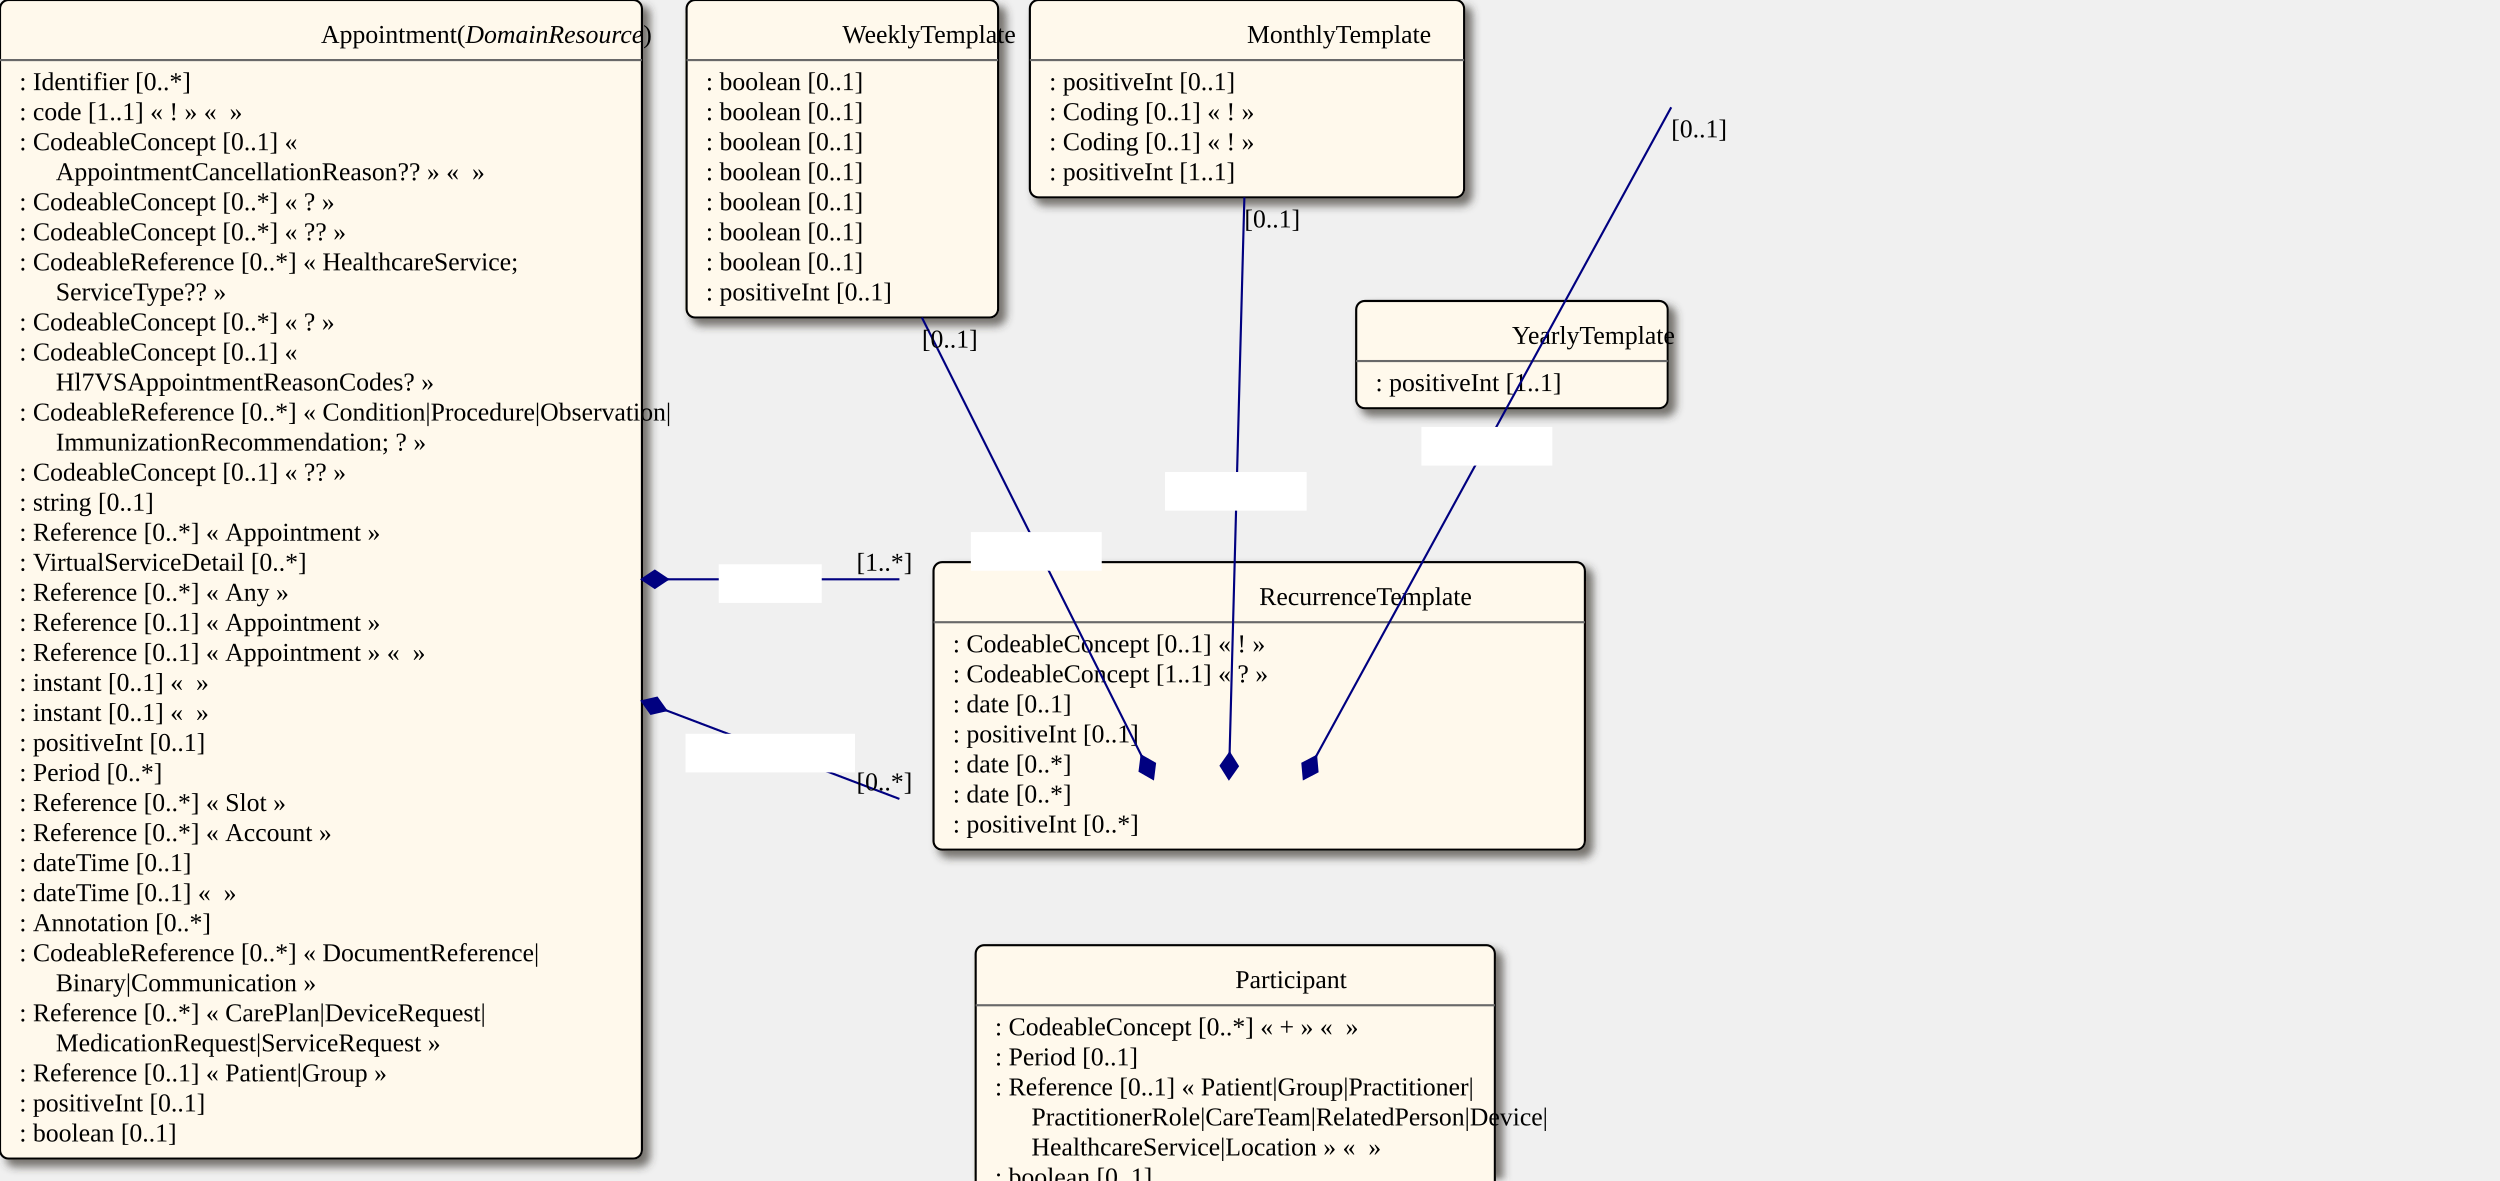
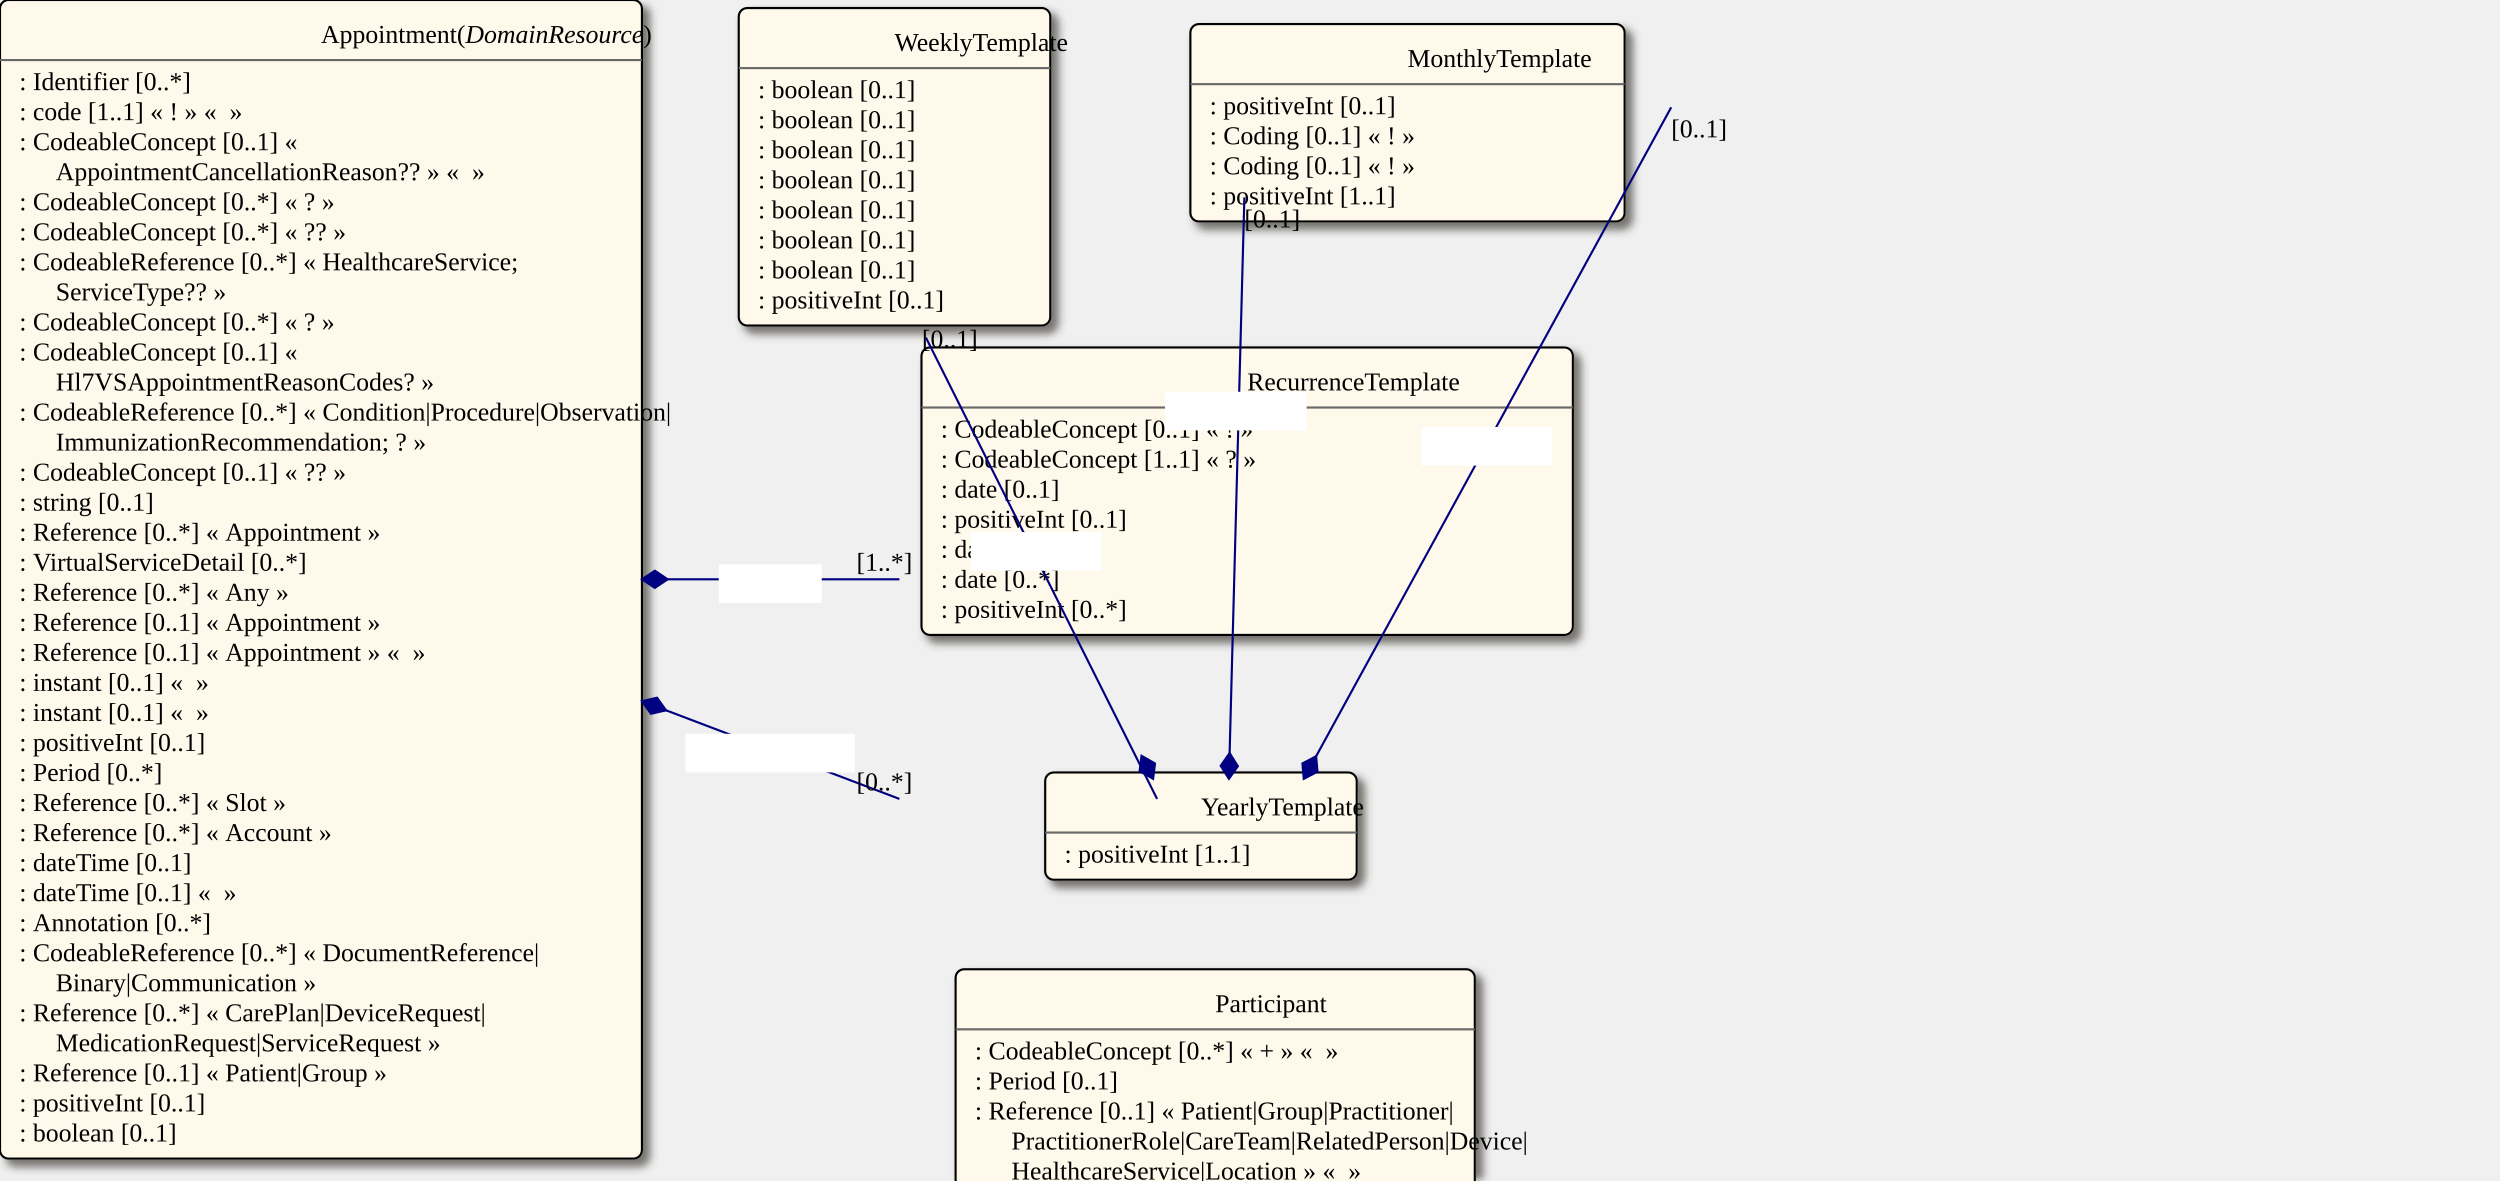
<svg xmlns="http://www.w3.org/2000/svg" xmlns:xlink="http://www.w3.org/1999/xlink" id="n1035" version="1.1" width="1165.2" height="550.0">
  <defs id="defs18">
    <filter id="shadow1" x="-0.037" y="-0.106" width="1.094" height="1.272">
      <feOffset result="offOut" in="SourceGraphic" dx="3" dy="3" id="feOffset9" />
      <feColorMatrix result="matrixOut" in="offOut" type="matrix" values="0.2 0 0 0 0 0 0.2 0 0 0 0 0 0.2 0 0 0 0 0 1 0" id="feColorMatrix11" />
      <feGaussianBlur result="blurOut" in="matrixOut" stdDeviation="2" id="feGaussianBlur13" />
      <feBlend in="SourceGraphic" in2="blurOut" mode="normal" id="feBlend15" />
    </filter>
  </defs>
  <g id="n1036">
    <rect id="Appointment" x="0.0" y="0.0" rx="4" ry="4" width="299.2" height="540.0" filter="url(#shadow1)" style="fill:#fff9ec;stroke:black;stroke-width:1" />
    <line id="n1037" x1="0.0" y1="28.0" x2="299.2" y2="28.0" style="stroke:dimgrey;stroke-width:1" />
    <text id="n1038" x="149.6" y="20.0" fill="black" class="diagram-class-title  diagram-class-resource">Appointment<tspan class="diagram-class-title-link" id="tspan23"> (<a id="n1039" xlink:href="domainresource.html#DomainResource" class="diagram-class-reference" style="font-style: italic">DomainResource</a>)</tspan>
    </text>
    <text id="n1040" x="6.0" y="42.0" fill="black" class="diagram-class-detail">
      <a id="n1041" xlink:href="appointment-definitions.html#Appointment.identifier" /> : <a id="n1042" xlink:href="datatypes.html#Identifier">Identifier</a> [0..*]</text>
    <text id="n1046" x="6.0" y="56.0" fill="black" class="diagram-class-detail">
      <a id="n1047" xlink:href="appointment-definitions.html#Appointment.status" /> : <a id="n1048" xlink:href="datatypes.html#code">code</a> [1..1] « <a id="n1049" xlink:href="valueset-appointmentstatus.html" />! » « <a id="n1051" style="padding-left: 3px; padding-right: 3px; border: 1px maroon solid; font-weight: bold; color: #301212; background-color: #fdeeee;" xlink:href="conformance-rules.html#constraints" /> »</text>
    <text id="n1060" x="6.0" y="70.0" fill="black" class="diagram-class-detail">
      <a id="n1061" xlink:href="appointment-definitions.html#Appointment.cancellationReason" /> : <a id="n1062" xlink:href="datatypes.html#CodeableConcept">CodeableConcept</a> [0..1] « <a id="n1063" xlink:href="valueset-appointment-cancellation-reason.html" />
    </text>
    <text id="n1065" x="26.0" y="84.0" fill="black" class="diagram-class-detail">
      <a id="n1066" xlink:href="valueset-appointment-cancellation-reason.html">AppointmentCancellationReason</a>?? » « <a id="n1067" style="padding-left: 3px; padding-right: 3px; border: 1px maroon solid; font-weight: bold; color: #301212; background-color: #fdeeee;" xlink:href="conformance-rules.html#constraints" /> »</text>
    <text id="n1078" x="6.0" y="98.0" fill="black" class="diagram-class-detail">
      <a id="n1079" xlink:href="appointment-definitions.html#Appointment.class" /> : <a id="n1080" xlink:href="datatypes.html#CodeableConcept">CodeableConcept</a> [0..*] « <a id="n1081" xlink:href="http://terminology.hl7.org/ValueSet/EncounterClass" />? »</text>
    <text id="n1086" x="6.0" y="112.0" fill="black" class="diagram-class-detail">
      <a id="n1087" xlink:href="appointment-definitions.html#Appointment.serviceCategory" /> : <a id="n1088" xlink:href="datatypes.html#CodeableConcept">CodeableConcept</a> [0..*] « <a id="n1089" xlink:href="valueset-service-category.html" />?? »</text>
    <text id="n1096" x="6.0" y="126.0" fill="black" class="diagram-class-detail">
      <a id="n1097" xlink:href="appointment-definitions.html#Appointment.serviceType" /> : <a id="n1098" xlink:href="references.html#CodeableReference">CodeableReference</a> [0..*] « <a id="n1099" xlink:href="healthcareservice.html#HealthcareService">HealthcareService</a>; <a id="n1100" xlink:href="valueset-service-type.html" />
    </text>
    <text id="n1102" x="26.0" y="140.0" fill="black" class="diagram-class-detail">
      <a id="n1103" xlink:href="valueset-service-type.html">ServiceType</a>?? »</text>
    <text id="n1112" x="6.0" y="154.0" fill="black" class="diagram-class-detail">
      <a id="n1113" xlink:href="appointment-definitions.html#Appointment.specialty" /> : <a id="n1114" xlink:href="datatypes.html#CodeableConcept">CodeableConcept</a> [0..*] « <a id="n1115" xlink:href="valueset-c80-practice-codes.html" />? »</text>
    <text id="n1120" x="6.0" y="168.0" fill="black" class="diagram-class-detail">
      <a id="n1121" xlink:href="appointment-definitions.html#Appointment.appointmentType" /> : <a id="n1122" xlink:href="datatypes.html#CodeableConcept">CodeableConcept</a> [0..1] « <a id="n1123" xlink:href="http://terminology.hl7.org/4.0.0/ValueSet-v2-0276.html" />
    </text>
    <text id="n1124" x="26.0" y="182.0" fill="black" class="diagram-class-detail">
      <a id="n1125" xlink:href="http://terminology.hl7.org/4.0.0/ValueSet-v2-0276.html">Hl7VSAppointmentReasonCodes</a>? »</text>
    <text id="n1132" x="6.0" y="196.0" fill="black" class="diagram-class-detail">
      <a id="n1133" xlink:href="appointment-definitions.html#Appointment.reason" /> : <a id="n1134" xlink:href="references.html#CodeableReference">CodeableReference</a> [0..*] « <a id="n1135" xlink:href="condition.html#Condition">Condition</a>|<a id="n1136" xlink:href="procedure.html#Procedure">Procedure</a>|<a id="n1137" xlink:href="observation.html#Observation">Observation</a>|</text>
    <text id="n1138" x="26.0" y="210.0" fill="black" class="diagram-class-detail">
      <a id="n1139" xlink:href="immunizationrecommendation.html#ImmunizationRecommendation">ImmunizationRecommendation</a>; <a id="n1140" xlink:href="valueset-encounter-reason.html" />? »</text>
    <text id="n1150" x="6.0" y="224.0" fill="black" class="diagram-class-detail">
      <a id="n1151" xlink:href="appointment-definitions.html#Appointment.priority" /> : <a id="n1152" xlink:href="datatypes.html#CodeableConcept">CodeableConcept</a> [0..1] « <a id="n1153" xlink:href="http://terminology.hl7.org/4.0.0/ValueSet-v3-ActPriority.html" />?? »</text>
    <text id="n1160" x="6.0" y="238.0" fill="black" class="diagram-class-detail">
      <a id="n1161" xlink:href="appointment-definitions.html#Appointment.description" /> : <a id="n1162" xlink:href="datatypes.html#string">string</a> [0..1]</text>
    <text id="n1166" x="6.0" y="252.0" fill="black" class="diagram-class-detail">
      <a id="n1167" xlink:href="appointment-definitions.html#Appointment.replaces" /> : <a id="n1168" xlink:href="references.html#Reference">Reference</a> [0..*] « <a id="n1169" xlink:href="appointment.html#Appointment">Appointment</a> »</text>
    <text id="n1174" x="6.0" y="266.0" fill="black" class="diagram-class-detail">
      <a id="n1175" xlink:href="appointment-definitions.html#Appointment.virtualService" /> : <a id="n1176" xlink:href="metadatatypes.html#VirtualServiceDetail">VirtualServiceDetail</a> [0..*]</text>
    <text id="n1180" x="6.0" y="280.0" fill="black" class="diagram-class-detail">
      <a id="n1181" xlink:href="appointment-definitions.html#Appointment.supportingInformation" /> : <a id="n1182" xlink:href="references.html#Reference">Reference</a> [0..*] « <a id="n1183" xlink:href="resourcelist.html#Any">Any</a> »</text>
    <text id="n1188" x="6.0" y="294.0" fill="black" class="diagram-class-detail">
      <a id="n1189" xlink:href="appointment-definitions.html#Appointment.previousAppointment" /> : <a id="n1190" xlink:href="references.html#Reference">Reference</a> [0..1] « <a id="n1191" xlink:href="appointment.html#Appointment">Appointment</a> »</text>
    <text id="n1196" x="6.0" y="308.0" fill="black" class="diagram-class-detail">
      <a id="n1197" xlink:href="appointment-definitions.html#Appointment.originatingAppointment" /> : <a id="n1198" xlink:href="references.html#Reference">Reference</a> [0..1] « <a id="n1199" xlink:href="appointment.html#Appointment">Appointment</a> » « <a id="n1200" style="padding-left: 3px; padding-right: 3px; border: 1px maroon solid; font-weight: bold; color: #301212; background-color: #fdeeee;" xlink:href="conformance-rules.html#constraints" /> »</text>
    <text id="n1208" x="6.0" y="322.0" fill="black" class="diagram-class-detail">
      <a id="n1209" xlink:href="appointment-definitions.html#Appointment.start" /> : <a id="n1210" xlink:href="datatypes.html#instant">instant</a> [0..1] « <a id="n1211" style="padding-left: 3px; padding-right: 3px; border: 1px maroon solid; font-weight: bold; color: #301212; background-color: #fdeeee;" xlink:href="conformance-rules.html#constraints" /> »</text>
    <text id="n1218" x="6.0" y="336.0" fill="black" class="diagram-class-detail">
      <a id="n1219" xlink:href="appointment-definitions.html#Appointment.end" /> : <a id="n1220" xlink:href="datatypes.html#instant">instant</a> [0..1] « <a id="n1221" style="padding-left: 3px; padding-right: 3px; border: 1px maroon solid; font-weight: bold; color: #301212; background-color: #fdeeee;" xlink:href="conformance-rules.html#constraints" /> »</text>
    <text id="n1228" x="6.0" y="350.0" fill="black" class="diagram-class-detail">
      <a id="n1229" xlink:href="appointment-definitions.html#Appointment.minutesDuration" /> : <a id="n1230" xlink:href="datatypes.html#positiveInt">positiveInt</a> [0..1]</text>
    <text id="n1234" x="6.0" y="364.0" fill="black" class="diagram-class-detail">
      <a id="n1235" xlink:href="appointment-definitions.html#Appointment.requestedPeriod" /> : <a id="n1236" xlink:href="datatypes.html#Period">Period</a> [0..*]</text>
    <text id="n1240" x="6.0" y="378.0" fill="black" class="diagram-class-detail">
      <a id="n1241" xlink:href="appointment-definitions.html#Appointment.slot" /> : <a id="n1242" xlink:href="references.html#Reference">Reference</a> [0..*] « <a id="n1243" xlink:href="slot.html#Slot">Slot</a> »</text>
    <text id="n1248" x="6.0" y="392.0" fill="black" class="diagram-class-detail">
      <a id="n1249" xlink:href="appointment-definitions.html#Appointment.account" /> : <a id="n1250" xlink:href="references.html#Reference">Reference</a> [0..*] « <a id="n1251" xlink:href="account.html#Account">Account</a> »</text>
    <text id="n1256" x="6.0" y="406.0" fill="black" class="diagram-class-detail">
      <a id="n1257" xlink:href="appointment-definitions.html#Appointment.created" /> : <a id="n1258" xlink:href="datatypes.html#dateTime">dateTime</a> [0..1]</text>
    <text id="n1262" x="6.0" y="420.0" fill="black" class="diagram-class-detail">
      <a id="n1263" xlink:href="appointment-definitions.html#Appointment.cancellationDate" /> : <a id="n1264" xlink:href="datatypes.html#dateTime">dateTime</a> [0..1] « <a id="n1265" style="padding-left: 3px; padding-right: 3px; border: 1px maroon solid; font-weight: bold; color: #301212; background-color: #fdeeee;" xlink:href="conformance-rules.html#constraints" /> »</text>
    <text id="n1272" x="6.0" y="434.0" fill="black" class="diagram-class-detail">
      <a id="n1273" xlink:href="appointment-definitions.html#Appointment.note" /> : <a id="n1274" xlink:href="datatypes.html#Annotation">Annotation</a> [0..*]</text>
    <text id="n1278" x="6.0" y="448.0" fill="black" class="diagram-class-detail">
      <a id="n1279" xlink:href="appointment-definitions.html#Appointment.patientInstruction" /> : <a id="n1280" xlink:href="references.html#CodeableReference">CodeableReference</a> [0..*] « <a id="n1281" xlink:href="documentreference.html#DocumentReference">DocumentReference</a>|</text>
    <text id="n1282" x="26.0" y="462.0" fill="black" class="diagram-class-detail">
      <a id="n1283" xlink:href="binary.html#Binary">Binary</a>|<a id="n1284" xlink:href="communication.html#Communication">Communication</a> »</text>
    <text id="n1292" x="6.0" y="476.0" fill="black" class="diagram-class-detail">
      <a id="n1293" xlink:href="appointment-definitions.html#Appointment.basedOn" /> : <a id="n1294" xlink:href="references.html#Reference">Reference</a> [0..*] « <a id="n1295" xlink:href="careplan.html#CarePlan">CarePlan</a>|<a id="n1296" xlink:href="devicerequest.html#DeviceRequest">DeviceRequest</a>|</text>
    <text id="n1297" x="26.0" y="490.0" fill="black" class="diagram-class-detail">
      <a id="n1298" xlink:href="medicationrequest.html#MedicationRequest">MedicationRequest</a>|<a id="n1299" xlink:href="servicerequest.html#ServiceRequest">ServiceRequest</a> »</text>
    <text id="n1308" x="6.0" y="504.0" fill="black" class="diagram-class-detail">
      <a id="n1309" xlink:href="appointment-definitions.html#Appointment.subject" /> : <a id="n1310" xlink:href="references.html#Reference">Reference</a> [0..1] « <a id="n1311" xlink:href="patient.html#Patient">Patient</a>|<a id="n1312" xlink:href="group.html#Group">Group</a> »</text>
    <text id="n1318" x="6.0" y="518.0" fill="black" class="diagram-class-detail">
      <a id="n1319" xlink:href="appointment-definitions.html#Appointment.recurrenceId" /> : <a id="n1320" xlink:href="datatypes.html#positiveInt">positiveInt</a> [0..1]</text>
    <text id="n1324" x="6.0" y="532.0" fill="black" class="diagram-class-detail">
      <a id="n1325" xlink:href="appointment-definitions.html#Appointment.occurrenceChanged" /> : <a id="n1326" xlink:href="datatypes.html#boolean">boolean</a> [0..1]</text>
  </g>
-   <g id="n1330" transform="translate(35.5358,237.5287)">
+   <g id="n1330" transform="translate(26.18427,248.7506)">
    <rect id="Appointment.participant" x="419.2" y="203" rx="4" ry="4" width="242" height="134" filter="url(#shadow1)" style="fill:#fff9ec;stroke:#000000;stroke-width:1" />
    <line id="n1331" x1="419.2" y1="231" x2="661.2" y2="231" style="stroke:#696969;stroke-width:1" />
    <text id="n1332" x="540.2" y="223" fill="#000000" class="diagram-class-title">Participant</text>
    <text id="n1333" x="425.2" y="245" fill="#000000" class="diagram-class-detail">
      <a id="n1334" xlink:href="appointment-definitions.html#Appointment.participant.type" /> : <a id="n1335" xlink:href="datatypes.html#CodeableConcept">CodeableConcept</a> [0..*] « <a id="n1336" xlink:href="valueset-encounter-participant-type.html" />+ » « <a id="n1338" style="color:#301212;font-weight:bold" xlink:href="conformance-rules.html#constraints" /> »</text>
    <text id="n1347" x="425.2" y="259" fill="#000000" class="diagram-class-detail">
      <a id="n1348" xlink:href="appointment-definitions.html#Appointment.participant.period" /> : <a id="n1349" xlink:href="datatypes.html#Period">Period</a> [0..1]</text>
    <text id="n1353" x="425.2" y="273" fill="#000000" class="diagram-class-detail">
      <a id="n1354" xlink:href="appointment-definitions.html#Appointment.participant.actor" /> : <a id="n1355" xlink:href="references.html#Reference">Reference</a> [0..1] « <a id="n1356" xlink:href="patient.html#Patient">Patient</a>|<a id="n1357" xlink:href="group.html#Group">Group</a>|<a id="n1358" xlink:href="practitioner.html#Practitioner">Practitioner</a>|</text>
    <text id="n1359" x="445.2" y="287" fill="#000000" class="diagram-class-detail">
      <a id="n1360" xlink:href="practitionerrole.html#PractitionerRole">PractitionerRole</a>|<a id="n1361" xlink:href="careteam.html#CareTeam">CareTeam</a>|<a id="n1362" xlink:href="relatedperson.html#RelatedPerson">RelatedPerson</a>|<a id="n1363" xlink:href="device.html#Device">Device</a>|</text>
    <text id="n1364" x="445.2" y="301" fill="#000000" class="diagram-class-detail">
      <a id="n1365" xlink:href="healthcareservice.html#HealthcareService">HealthcareService</a>|<a id="n1366" xlink:href="location.html#Location">Location</a> » « <a id="n1367" style="color:#301212;font-weight:bold" xlink:href="conformance-rules.html#constraints" /> »</text>
    <text id="n1385" x="425.2" y="315" fill="#000000" class="diagram-class-detail">
      <a id="n1386" xlink:href="appointment-definitions.html#Appointment.participant.required" /> : <a id="n1387" xlink:href="datatypes.html#boolean">boolean</a> [0..1]</text>
    <text id="n1391" x="425.2" y="329" fill="#000000" class="diagram-class-detail">
      <a id="n1392" xlink:href="appointment-definitions.html#Appointment.participant.status" /> : <a id="n1393" xlink:href="datatypes.html#code">code</a> [1..1] « <a id="n1394" xlink:href="valueset-participationstatus.html" />! »</text>
  </g>
-   <g id="n1401" transform="translate(15.89759,-100.9965)">
+   <g id="n1401" transform="translate(10.28668,-201.0578)">
    <rect id="Appointment.recurrenceTemplate" x="419.2" y="363" rx="4" ry="4" width="303.6" height="134" filter="url(#shadow1)" style="fill:#fff9ec;stroke:#000000;stroke-width:1" />
    <line id="n1402" x1="419.2" y1="391" x2="722.8" y2="391" style="stroke:#696969;stroke-width:1" />
    <text id="n1403" x="571" y="383" fill="#000000" class="diagram-class-title">RecurrenceTemplate</text>
    <text id="n1404" x="425.2" y="405" fill="#000000" class="diagram-class-detail">
      <a id="n1405" xlink:href="appointment-definitions.html#Appointment.recurrenceTemplate.timezone" /> : <a id="n1406" xlink:href="datatypes.html#CodeableConcept">CodeableConcept</a> [0..1] « <a id="n1407" xlink:href="valueset-timezones.html" />! »</text>
    <text id="n1414" x="425.2" y="419" fill="#000000" class="diagram-class-detail">
      <a id="n1415" xlink:href="appointment-definitions.html#Appointment.recurrenceTemplate.recurrenceType" /> : <a id="n1416" xlink:href="datatypes.html#CodeableConcept">CodeableConcept</a> [1..1] « <a id="n1417" xlink:href="valueset-appointment-recurrrence-type.html" />? »</text>
    <text id="n1422" x="425.2" y="433" fill="#000000" class="diagram-class-detail">
      <a id="n1423" xlink:href="appointment-definitions.html#Appointment.recurrenceTemplate.lastOccurrenceDate" /> : <a id="n1424" xlink:href="datatypes.html#date">date</a> [0..1]</text>
    <text id="n1428" x="425.2" y="447" fill="#000000" class="diagram-class-detail">
      <a id="n1429" xlink:href="appointment-definitions.html#Appointment.recurrenceTemplate.occurrenceCount" /> : <a id="n1430" xlink:href="datatypes.html#positiveInt">positiveInt</a> [0..1]</text>
    <text id="n1434" x="425.2" y="461" fill="#000000" class="diagram-class-detail">
      <a id="n1435" xlink:href="appointment-definitions.html#Appointment.recurrenceTemplate.occurrenceDate" /> : <a id="n1436" xlink:href="datatypes.html#date">date</a> [0..*]</text>
    <text id="n1440" x="425.2" y="475" fill="#000000" class="diagram-class-detail">
      <a id="n1441" xlink:href="appointment-definitions.html#Appointment.recurrenceTemplate.excludingDate" /> : <a id="n1442" xlink:href="datatypes.html#date">date</a> [0..*]</text>
    <text id="n1446" x="425.2" y="489" fill="#000000" class="diagram-class-detail">
      <a id="n1447" xlink:href="appointment-definitions.html#Appointment.recurrenceTemplate.excludingRecurrenceId" /> : <a id="n1448" xlink:href="datatypes.html#positiveInt">positiveInt</a> [0..*]</text>
  </g>
-   <g id="n1452">
-     <rect id="Appointment.recurrenceTemplate.weeklyTemplate" x="320.0" y="0.0" rx="4" ry="4" width="145.2" height="148.0" filter="url(#shadow1)" style="fill:#fff9ec;stroke:black;stroke-width:1" />
-     <line id="n1453" x1="320.0" y1="28.0" x2="465.2" y2="28.0" style="stroke:dimgrey;stroke-width:1" />
-     <text id="n1454" x="392.6" y="20.0" fill="black" class="diagram-class-title">WeeklyTemplate</text>
-     <text id="n1455" x="326.0" y="42.0" fill="black" class="diagram-class-detail">
+   <g id="n1452" transform="translate(24.31396,3.74061)">
+     <rect id="Appointment.recurrenceTemplate.weeklyTemplate" x="320" y="0" rx="4" ry="4" width="145.2" height="148" filter="url(#shadow1)" style="fill:#fff9ec;stroke:#000000;stroke-width:1" />
+     <line id="n1453" x1="320" y1="28" x2="465.2" y2="28" style="stroke:#696969;stroke-width:1" />
+     <text id="n1454" x="392.6" y="20" fill="#000000" class="diagram-class-title">WeeklyTemplate</text>
+     <text id="n1455" x="326" y="42" fill="#000000" class="diagram-class-detail">
      <a id="n1456" xlink:href="appointment-definitions.html#Appointment.recurrenceTemplate.weeklyTemplate.monday" /> : <a id="n1457" xlink:href="datatypes.html#boolean">boolean</a> [0..1]</text>
-     <text id="n1461" x="326.0" y="56.0" fill="black" class="diagram-class-detail">
+     <text id="n1461" x="326" y="56" fill="#000000" class="diagram-class-detail">
      <a id="n1462" xlink:href="appointment-definitions.html#Appointment.recurrenceTemplate.weeklyTemplate.tuesday" /> : <a id="n1463" xlink:href="datatypes.html#boolean">boolean</a> [0..1]</text>
-     <text id="n1467" x="326.0" y="70.0" fill="black" class="diagram-class-detail">
+     <text id="n1467" x="326" y="70" fill="#000000" class="diagram-class-detail">
      <a id="n1468" xlink:href="appointment-definitions.html#Appointment.recurrenceTemplate.weeklyTemplate.wednesday" /> : <a id="n1469" xlink:href="datatypes.html#boolean">boolean</a> [0..1]</text>
-     <text id="n1473" x="326.0" y="84.0" fill="black" class="diagram-class-detail">
+     <text id="n1473" x="326" y="84" fill="#000000" class="diagram-class-detail">
      <a id="n1474" xlink:href="appointment-definitions.html#Appointment.recurrenceTemplate.weeklyTemplate.thursday" /> : <a id="n1475" xlink:href="datatypes.html#boolean">boolean</a> [0..1]</text>
-     <text id="n1479" x="326.0" y="98.0" fill="black" class="diagram-class-detail">
+     <text id="n1479" x="326" y="98" fill="#000000" class="diagram-class-detail">
      <a id="n1480" xlink:href="appointment-definitions.html#Appointment.recurrenceTemplate.weeklyTemplate.friday" /> : <a id="n1481" xlink:href="datatypes.html#boolean">boolean</a> [0..1]</text>
-     <text id="n1485" x="326.0" y="112.0" fill="black" class="diagram-class-detail">
+     <text id="n1485" x="326" y="112" fill="#000000" class="diagram-class-detail">
      <a id="n1486" xlink:href="appointment-definitions.html#Appointment.recurrenceTemplate.weeklyTemplate.saturday" /> : <a id="n1487" xlink:href="datatypes.html#boolean">boolean</a> [0..1]</text>
-     <text id="n1491" x="326.0" y="126.0" fill="black" class="diagram-class-detail">
+     <text id="n1491" x="326" y="126" fill="#000000" class="diagram-class-detail">
      <a id="n1492" xlink:href="appointment-definitions.html#Appointment.recurrenceTemplate.weeklyTemplate.sunday" /> : <a id="n1493" xlink:href="datatypes.html#boolean">boolean</a> [0..1]</text>
-     <text id="n1497" x="326.0" y="140.0" fill="black" class="diagram-class-detail">
+     <text id="n1497" x="326" y="140" fill="#000000" class="diagram-class-detail">
      <a id="n1498" xlink:href="appointment-definitions.html#Appointment.recurrenceTemplate.weeklyTemplate.weekInterval" /> : <a id="n1499" xlink:href="datatypes.html#positiveInt">positiveInt</a> [0..1]</text>
  </g>
-   <g id="n1503">
-     <rect id="Appointment.recurrenceTemplate.monthlyTemplate" x="480.0" y="0.0" rx="4" ry="4" width="202.4" height="92.0" filter="url(#shadow1)" style="fill:#fff9ec;stroke:black;stroke-width:1" />
-     <line id="n1504" x1="480.0" y1="28.0" x2="682.4" y2="28.0" style="stroke:dimgrey;stroke-width:1" />
-     <text id="n1505" x="581.2" y="20.0" fill="black" class="diagram-class-title">MonthlyTemplate</text>
-     <text id="n1506" x="486.0" y="42.0" fill="black" class="diagram-class-detail">
+   <g id="n1503" transform="translate(74.81219,11.22182)">
+     <rect id="Appointment.recurrenceTemplate.monthlyTemplate" x="480" y="0" rx="4" ry="4" width="202.4" height="92" filter="url(#shadow1)" style="fill:#fff9ec;stroke:#000000;stroke-width:1" />
+     <line id="n1504" x1="480" y1="28" x2="682.4" y2="28" style="stroke:#696969;stroke-width:1" />
+     <text id="n1505" x="581.2" y="20" fill="#000000" class="diagram-class-title">MonthlyTemplate</text>
+     <text id="n1506" x="486" y="42" fill="#000000" class="diagram-class-detail">
      <a id="n1507" xlink:href="appointment-definitions.html#Appointment.recurrenceTemplate.monthlyTemplate.dayOfMonth" /> : <a id="n1508" xlink:href="datatypes.html#positiveInt">positiveInt</a> [0..1]</text>
-     <text id="n1512" x="486.0" y="56.0" fill="black" class="diagram-class-detail">
+     <text id="n1512" x="486" y="56" fill="#000000" class="diagram-class-detail">
      <a id="n1513" xlink:href="appointment-definitions.html#Appointment.recurrenceTemplate.monthlyTemplate.nthWeekOfMonth" /> : <a id="n1514" xlink:href="datatypes.html#Coding">Coding</a> [0..1] « <a id="n1515" xlink:href="valueset-week-of-month.html" />! »</text>
-     <text id="n1522" x="486.0" y="70.0" fill="black" class="diagram-class-detail">
+     <text id="n1522" x="486" y="70" fill="#000000" class="diagram-class-detail">
      <a id="n1523" xlink:href="appointment-definitions.html#Appointment.recurrenceTemplate.monthlyTemplate.dayOfWeek" /> : <a id="n1524" xlink:href="datatypes.html#Coding">Coding</a> [0..1] « <a id="n1525" xlink:href="valueset-days-of-week.html" />! »</text>
-     <text id="n1532" x="486.0" y="84.0" fill="black" class="diagram-class-detail">
+     <text id="n1532" x="486" y="84" fill="#000000" class="diagram-class-detail">
      <a id="n1533" xlink:href="appointment-definitions.html#Appointment.recurrenceTemplate.monthlyTemplate.monthInterval" /> : <a id="n1534" xlink:href="datatypes.html#positiveInt">positiveInt</a> [1..1]</text>
  </g>
-   <g id="n1538" transform="translate(-87.90433,140.2729)">
+   <g id="n1538" transform="translate(-232.853,360.0337)">
    <rect id="Appointment.recurrenceTemplate.yearlyTemplate" x="720" y="0" rx="4" ry="4" width="145.2" height="50" filter="url(#shadow1)" style="fill:#fff9ec;stroke:#000000;stroke-width:1" />
    <line id="n1539" x1="720" y1="28" x2="865.2" y2="28" style="stroke:#696969;stroke-width:1" />
    <text id="n1540" x="792.6" y="20" fill="#000000" class="diagram-class-title">YearlyTemplate</text>
    <text id="n1541" x="726" y="42" fill="#000000" class="diagram-class-detail">
      <a id="n1542" xlink:href="appointment-definitions.html#Appointment.recurrenceTemplate.yearlyTemplate.yearInterval" /> : <a id="n1543" xlink:href="datatypes.html#positiveInt">positiveInt</a> [1..1]</text>
  </g>
  <line id="n1547" x1="299.2" y1="270.0" x2="419.2" y2="270.0" style="stroke:navy;stroke-width:1" />
  <polygon id="n1548" points="299.2,270.0 305.2,274.0 311.2,270.0 305.2,266.0 299.2,270.0" style="fill:navy;stroke:navy;stroke-width:1" transform="rotate(0.0 299.2 270.0)" />
  <rect id="n1549" x="335.0" y="263.0" width="48.0" height="18.0" style="fill:white;stroke:black;stroke-width:0" />
  <text id="n1550" x="359.0" y="273.0" fill="black" class="diagram-class-linkage">
    <a id="n1551" xlink:href="appointment-definitions.html#Appointment.participant" />
  </text>
  <text id="n1552" x="399.2" y="266.0" fill="black" class="diagram-class-linkage">[1..*]</text>
-   <line id="n1553" x1="537.425" y1="363" x2="429.683" y2="148.0" style="stroke:navy;stroke-width:1" />
+   <line id="n1553" x1="539.295" y1="372.352" x2="431.553" y2="157.352" style="stroke:#000080;stroke-width:1" />
  <polygon id="n1554" points="537.425,363 543.425,367 549.425,363 543.425,359 537.425,363" style="fill:navy;stroke:navy;stroke-width:1" transform="rotate(-116.6165 537.4247 363)" />
  <rect id="n1555" x="452.5" y="248.0" width="61.0" height="18.0" style="fill:white;stroke:black;stroke-width:0" />
  <text id="n1556" x="483.0" y="258.0" fill="black" class="diagram-class-linkage">
    <a id="n1557" xlink:href="appointment-definitions.html#Appointment.recurrenceTemplate.weeklyTemplate" />
  </text>
  <text id="n1558" x="429.683" y="162.0" fill="black" class="diagram-class-linkage">[0..1]</text>
  <line id="n1559" x1="572.78" y1="363.0" x2="579.978" y2="92.0" style="stroke:navy;stroke-width:1" />
  <polygon id="n1560" points="572.78,363.0 578.78,367.0 584.78,363.0 578.78,359.0 572.78,363.0" style="fill:navy;stroke:navy;stroke-width:1" transform="rotate(-88.47844 572.7797 363.0)" />
-   <rect id="n1561" x="543.0" y="220.0" width="66.0" height="18.0" style="fill:white;stroke:black;stroke-width:0" />
+   <rect id="n1561" x="543" y="182.594" width="66" height="18" style="fill:#ffffff;stroke:#000000;stroke-width:0" />
  <text id="n1562" x="576.0" y="230.0" fill="black" class="diagram-class-linkage">
    <a id="n1563" xlink:href="appointment-definitions.html#Appointment.recurrenceTemplate.monthlyTemplate" />
  </text>
  <text id="n1564" x="579.978" y="106.0" fill="black" class="diagram-class-linkage">[0..1]</text>
  <line id="n1565" x1="607.66" y1="363.0" x2="778.921" y2="50.0" style="stroke:navy;stroke-width:1" />
  <polygon id="n1566" points="607.66,363.0 613.66,367.0 619.66,363.0 613.66,359.0 607.66,363.0" style="fill:navy;stroke:navy;stroke-width:1" transform="rotate(-61.31426 607.6598 363.0)" />
  <rect id="n1567" x="662.5" y="199.0" width="61.0" height="18.0" style="fill:white;stroke:black;stroke-width:0" />
  <text id="n1568" x="693.0" y="209.0" fill="black" class="diagram-class-linkage">
    <a id="n1569" xlink:href="appointment-definitions.html#Appointment.recurrenceTemplate.yearlyTemplate" />
  </text>
  <text id="n1570" x="778.921" y="64.0" fill="black" class="diagram-class-linkage">[0..1]</text>
  <line id="n1571" x1="299.2" y1="326.801" x2="419.2" y2="372.364" style="stroke:navy;stroke-width:1" />
  <polygon id="n1572" points="299.2,326.801 305.2,330.801 311.2,326.801 305.2,322.801 299.2,326.801" style="fill:navy;stroke:navy;stroke-width:1" transform="rotate(20.79111 299.2 326.8011)" />
  <rect id="n1573" x="319.5" y="342.0" width="79.0" height="18.0" style="fill:white;stroke:black;stroke-width:0" />
  <text id="n1574" x="359.0" y="352.0" fill="black" class="diagram-class-linkage">
    <a id="n1575" xlink:href="appointment-definitions.html#Appointment.recurrenceTemplate" />
  </text>
  <text id="n1576" x="399.2" y="368.364" fill="black" class="diagram-class-linkage">[0..*]</text>
</svg>
